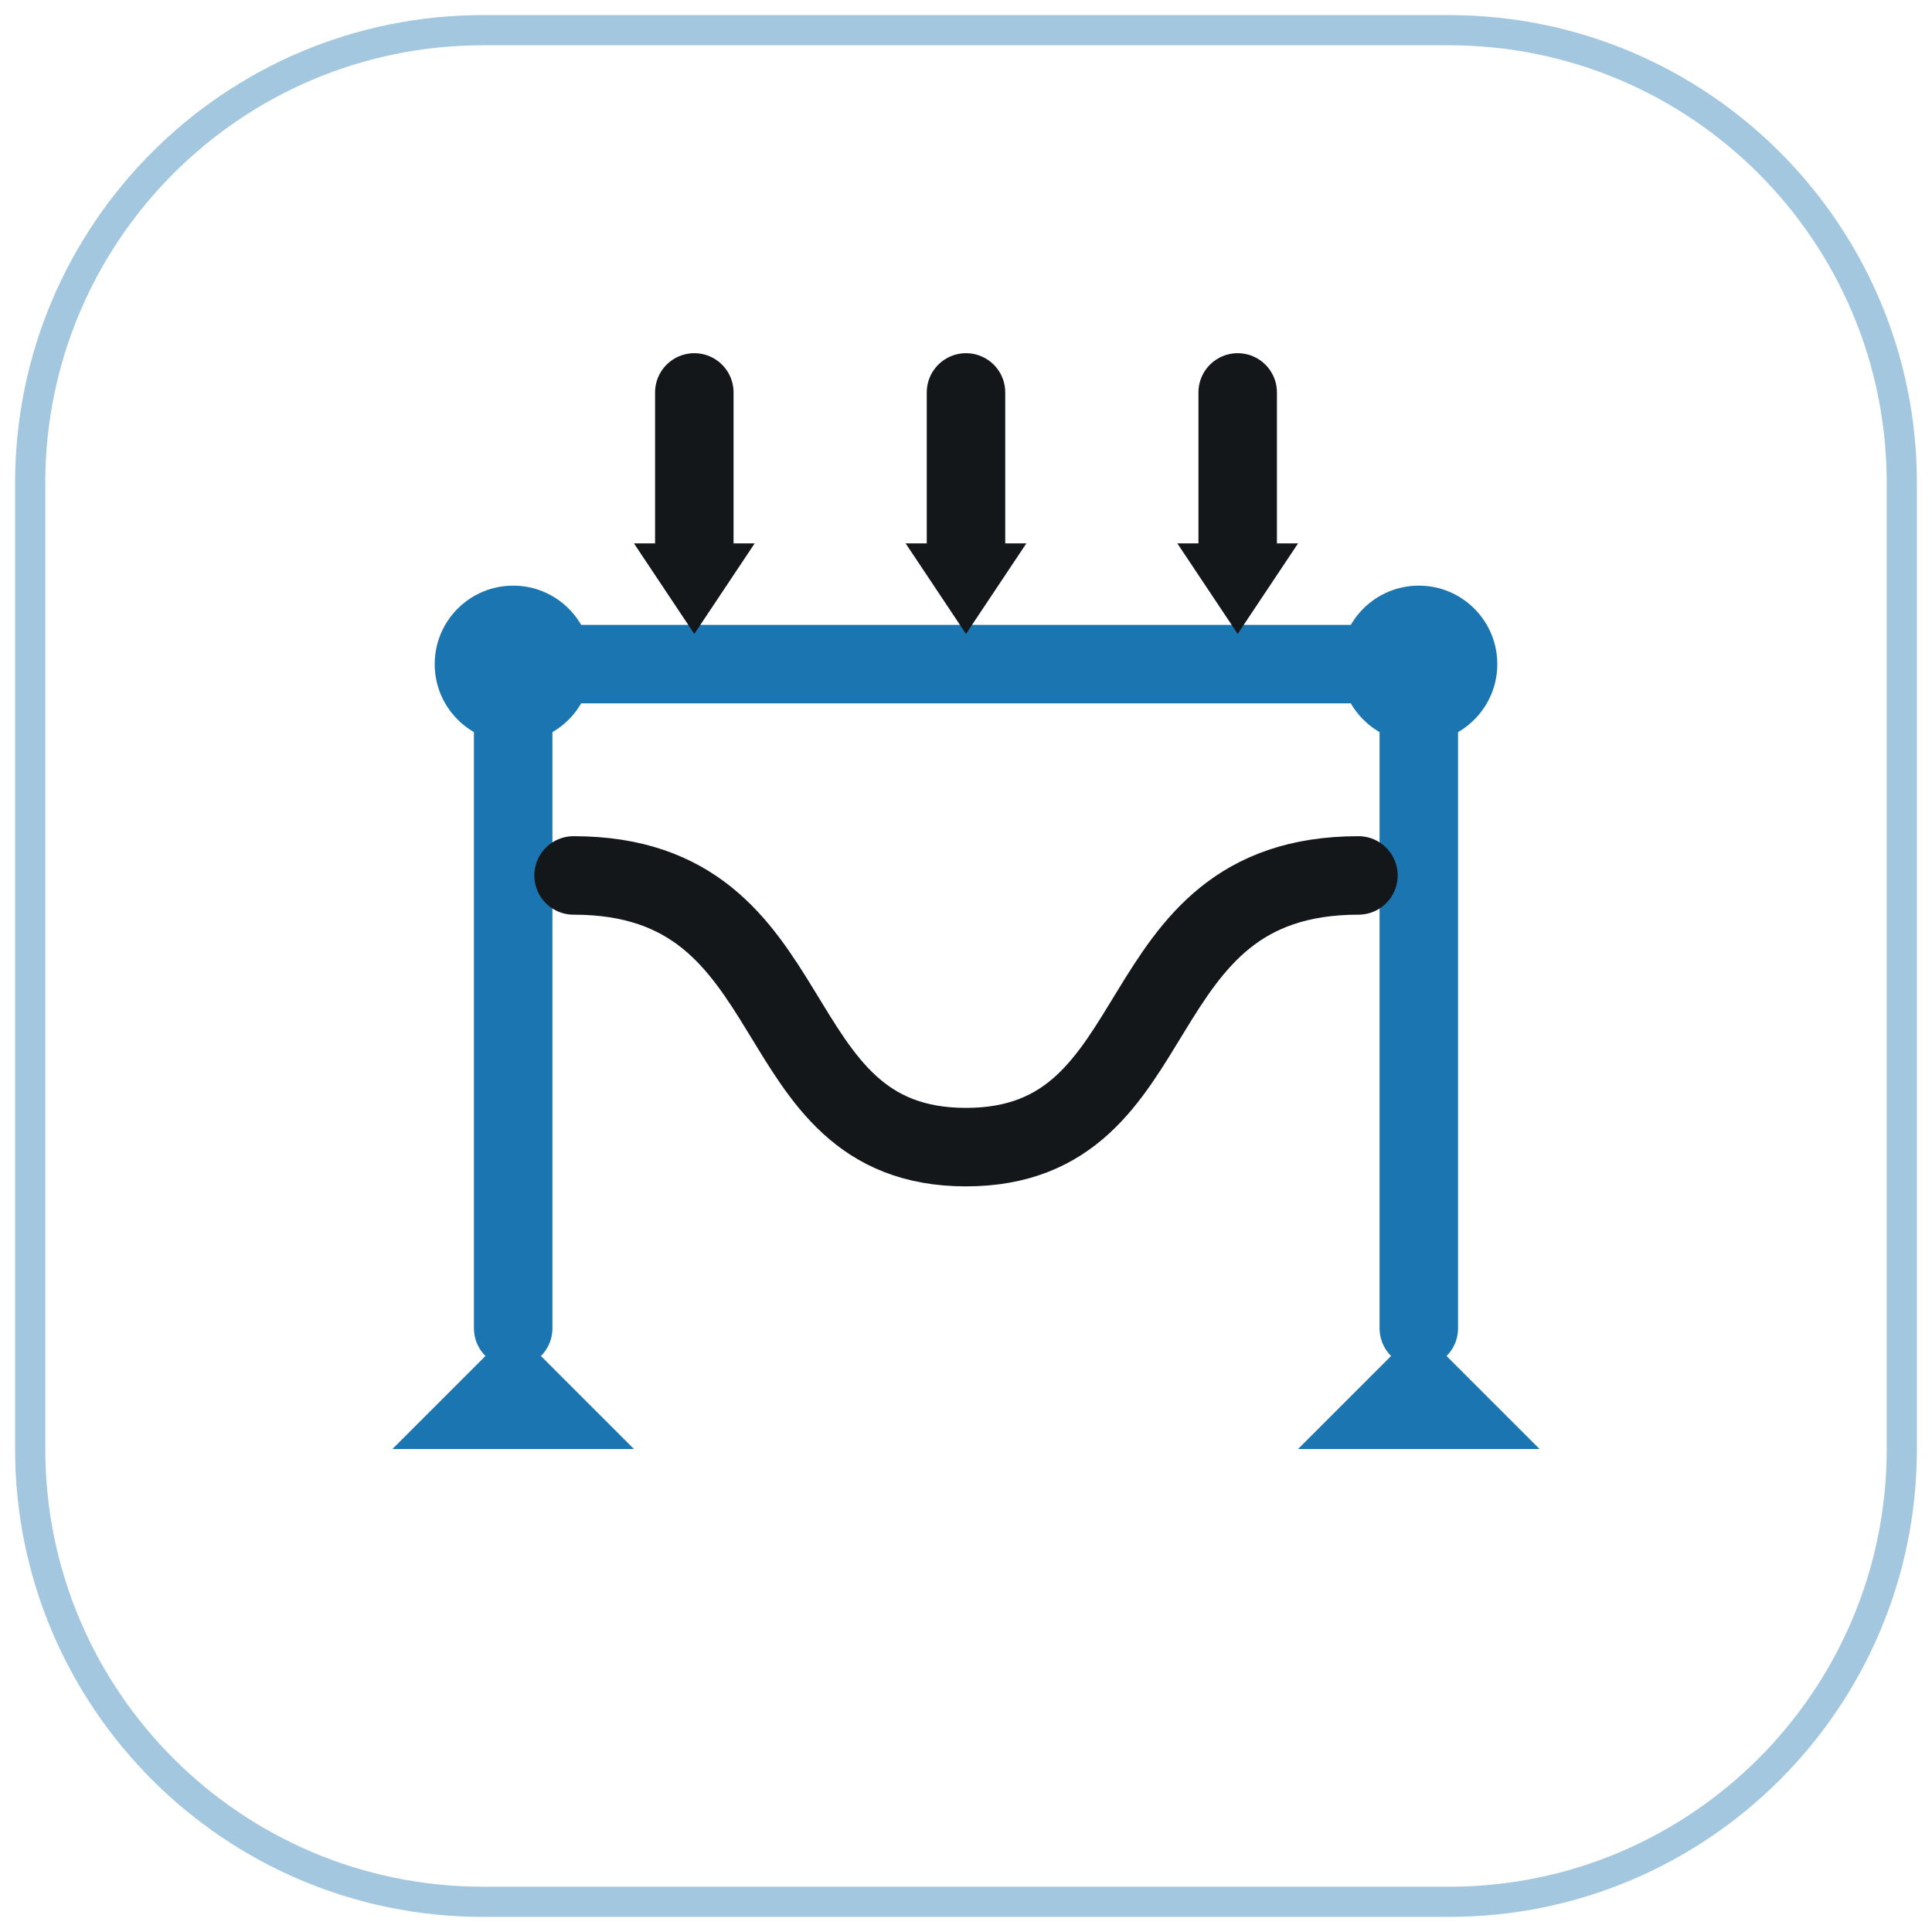
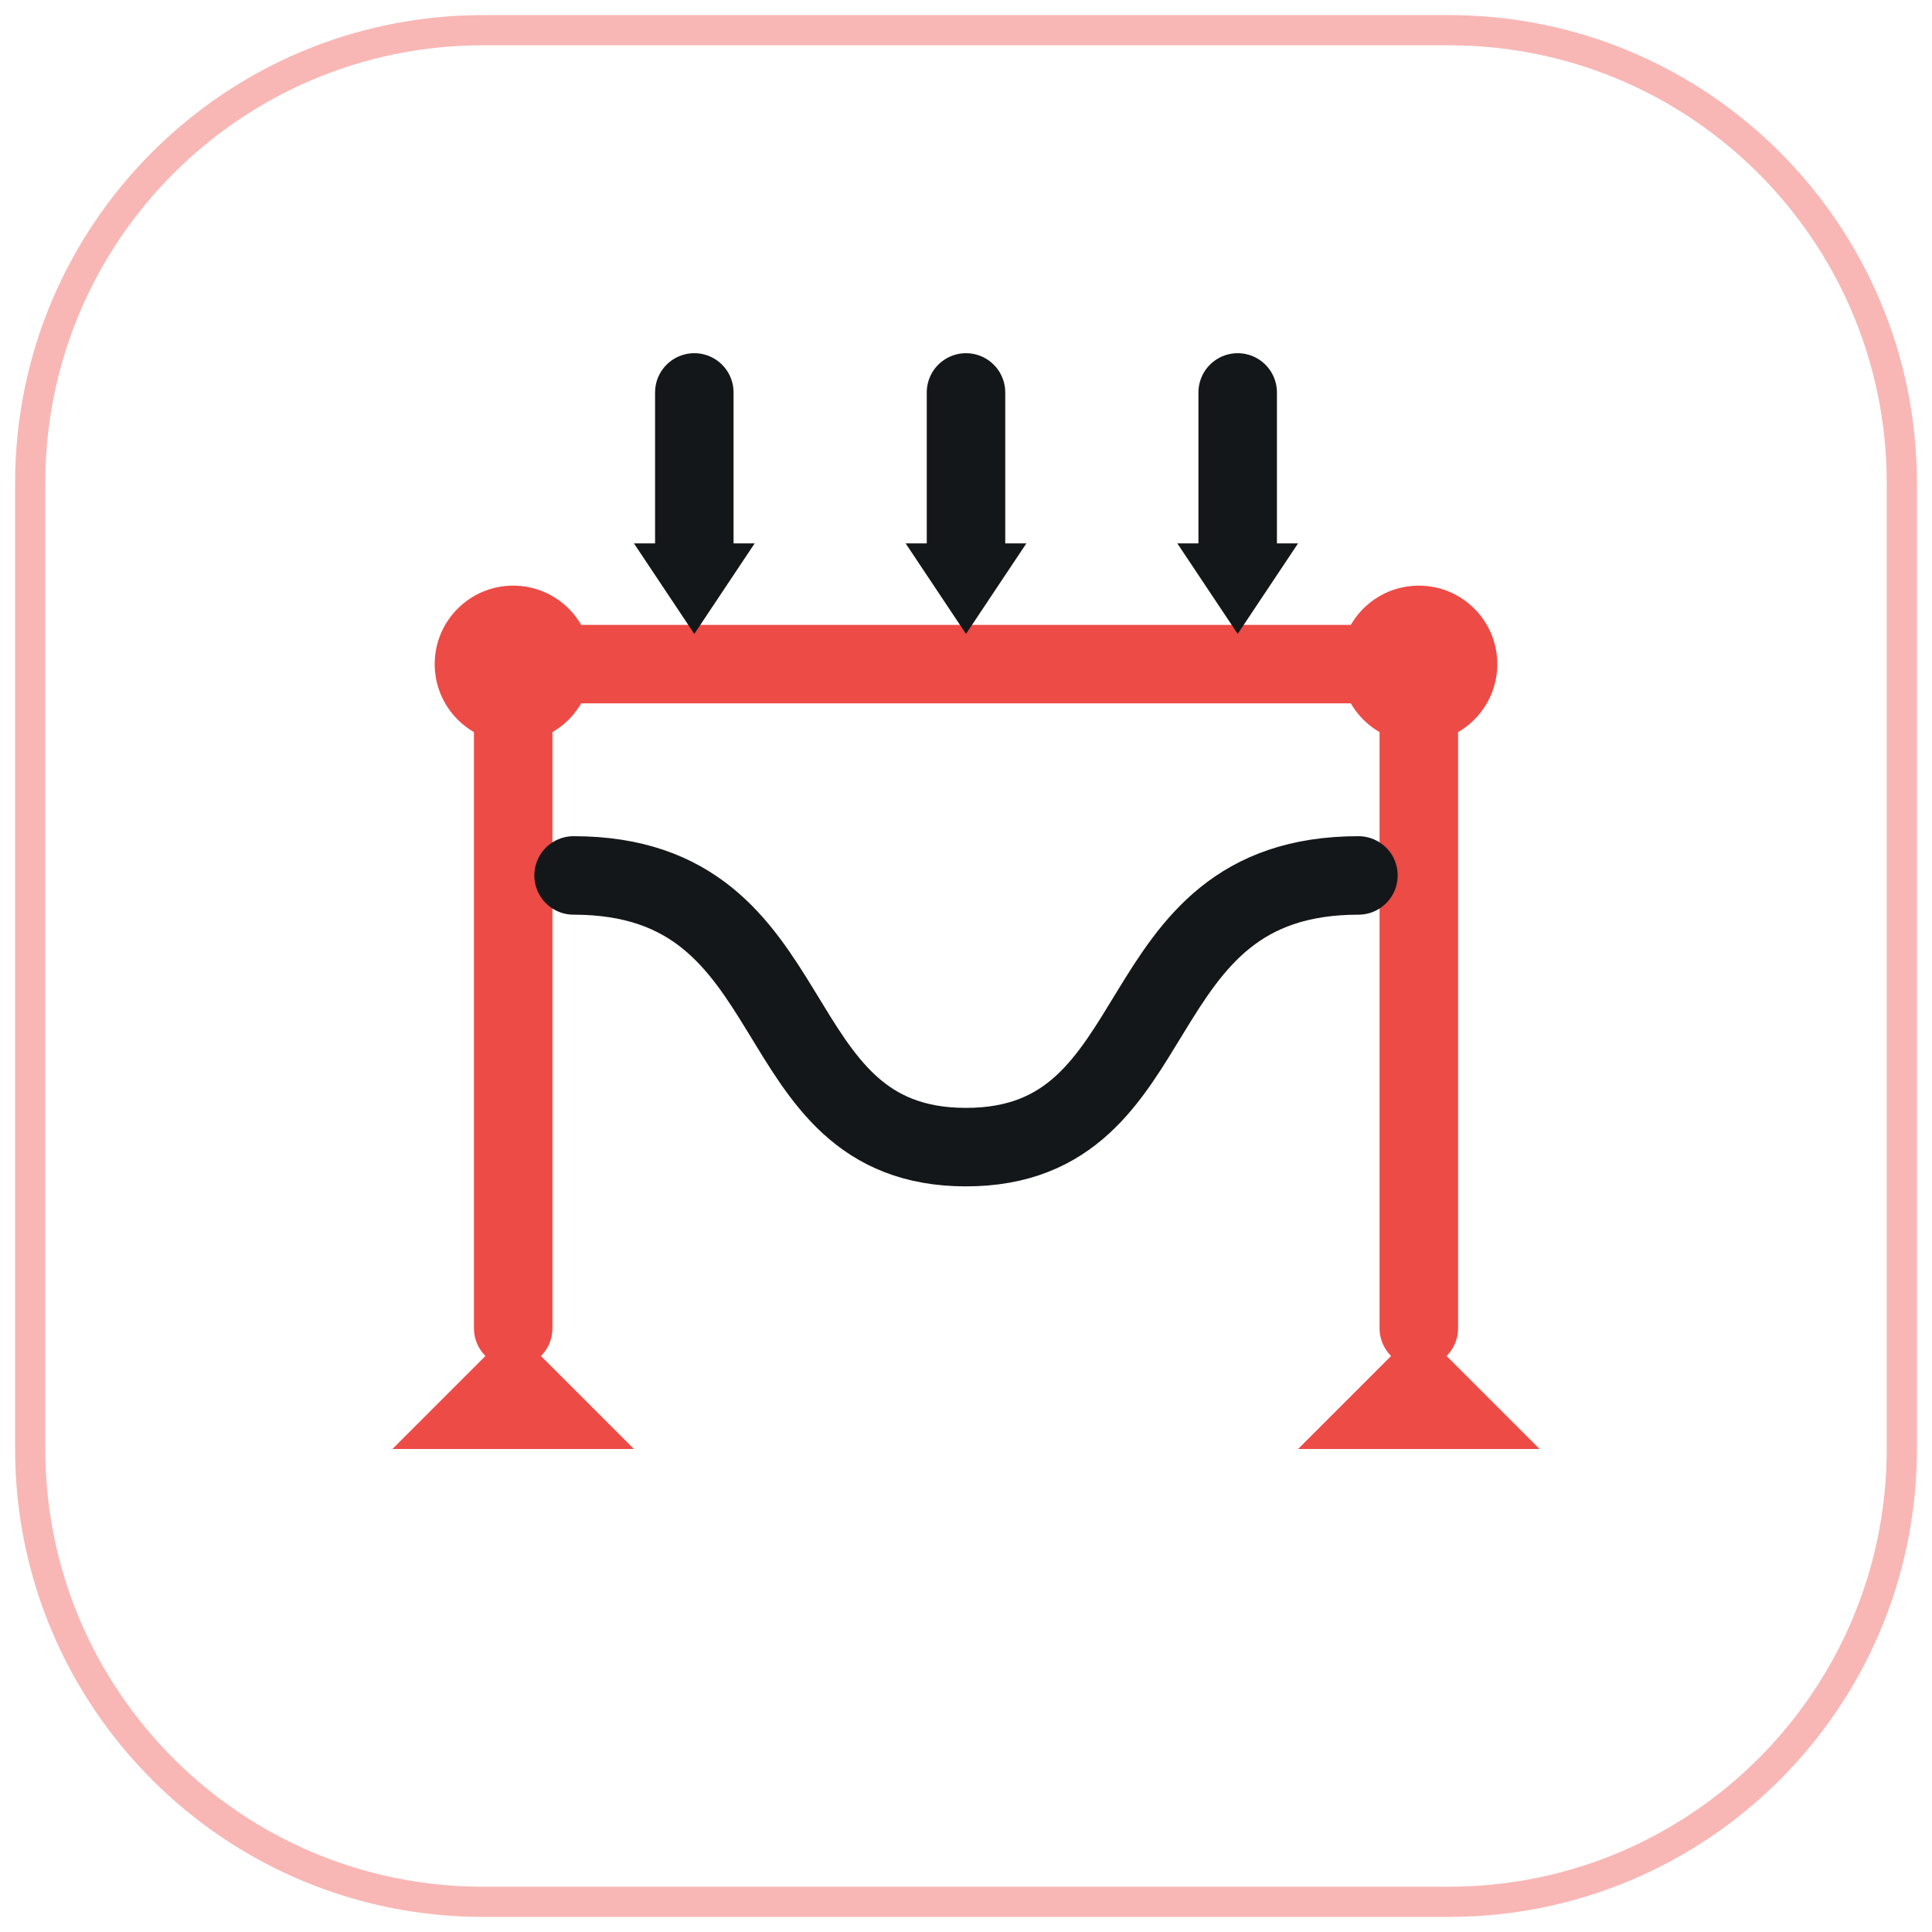
<svg xmlns="http://www.w3.org/2000/svg" width="64" height="64" viewBox="0 0 64 64" role="img" aria-label="FusionStructure analysis">
-   <rect x="1" y="1" width="62" height="62" rx="15" fill="none" stroke="#1B75B0" stroke-opacity="0.4" />
+   <rect x="1" y="1" width="62" height="62" rx="15" fill="none" stroke="#ED4B46" stroke-opacity="0.4" />
  <g transform="translate(8 8)">
    <g fill="none" stroke-width="2.6" stroke-linecap="round" stroke-linejoin="round">
-       <path d="M9 14h30M9 14v22M39 14v22" stroke="#1B75B0" />
-       <path d="M5 40h8l-4-4zM35 40h8l-4-4z" fill="#1B75B0" stroke="none" />
+       <path d="M9 14h30M9 14v22M39 14v22" stroke="#ED4B46" />
+       <path d="M5 40h8l-4-4zM35 40h8l-4-4z" fill="#ED4B46" stroke="none" />
      <path d="M15 5v5M24 5v5M33 5v5" stroke="#14171A" />
      <path d="m13 10 2 3 2-3M22 10l2 3 2-3M31 10l2 3 2-3" fill="#14171A" stroke="none" />
      <path d="M11 21c8 0 6 9 13 9s5-9 13-9" stroke="#14171A" />
-       <circle cx="9" cy="14" r="2.6" fill="#1B75B0" stroke="none" />
-       <circle cx="39" cy="14" r="2.6" fill="#1B75B0" stroke="none" />
+       <circle cx="9" cy="14" r="2.6" fill="#ED4B46" stroke="none" />
+       <circle cx="39" cy="14" r="2.6" fill="#ED4B46" stroke="none" />
    </g>
  </g>
</svg>
